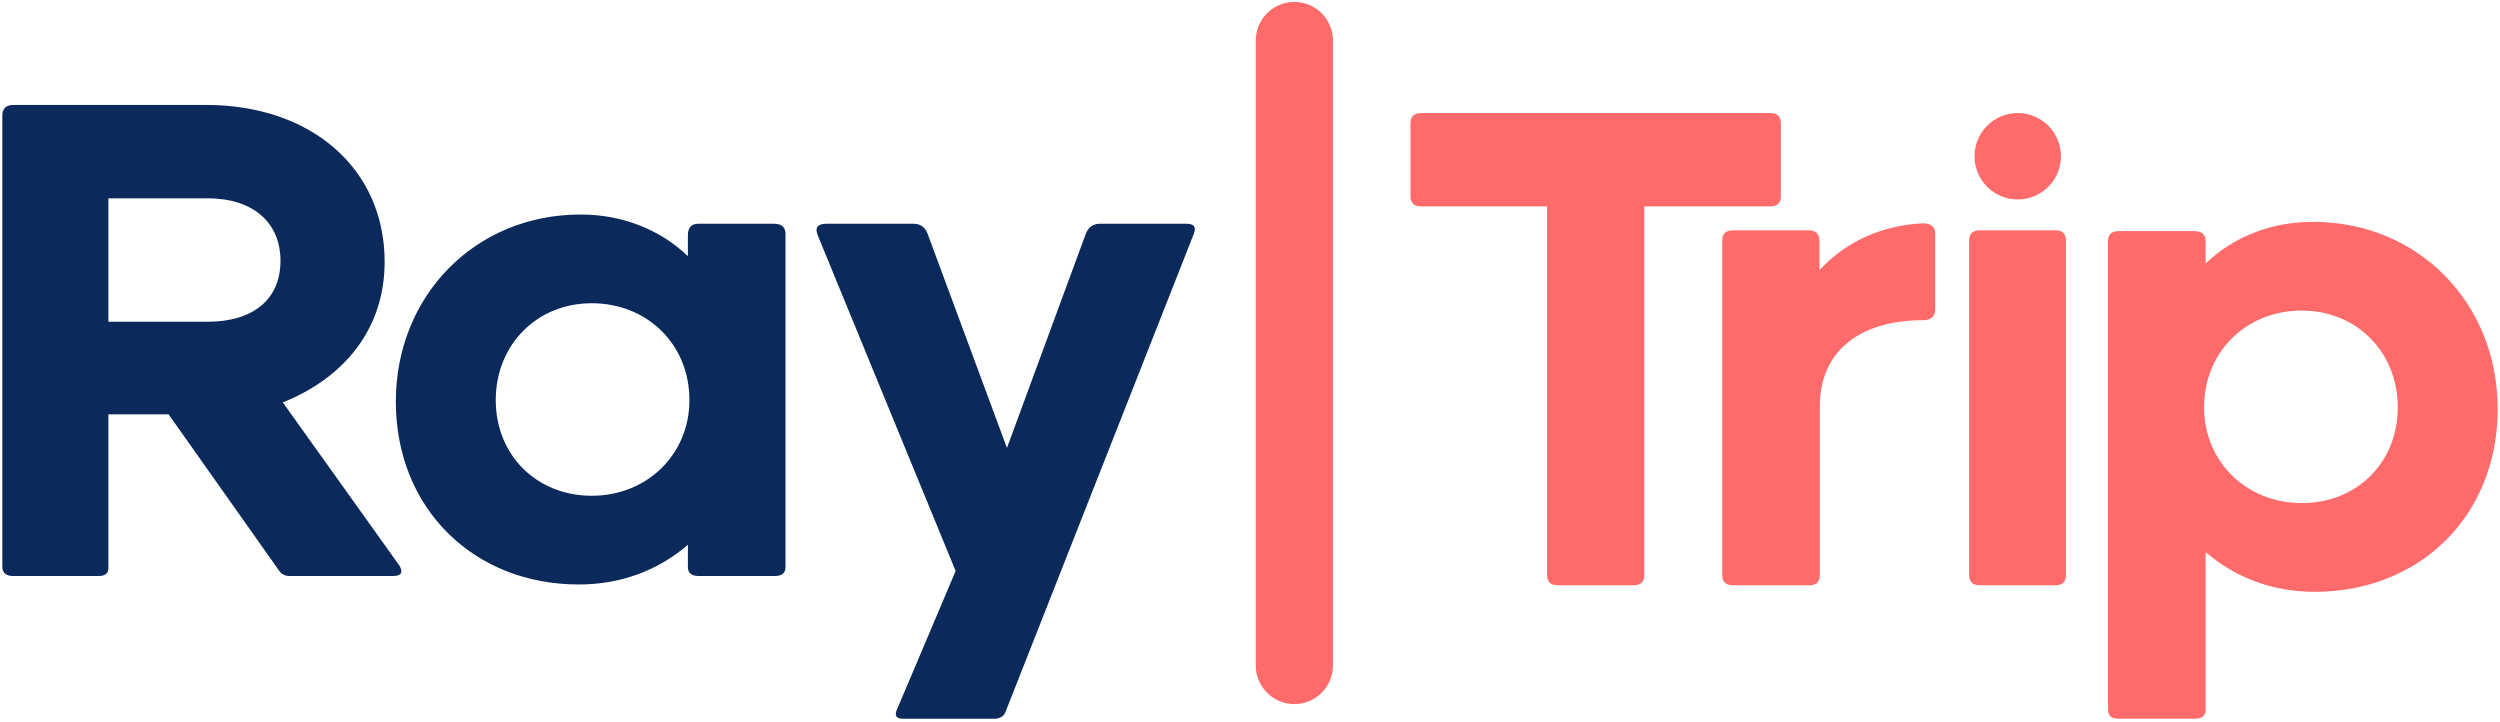
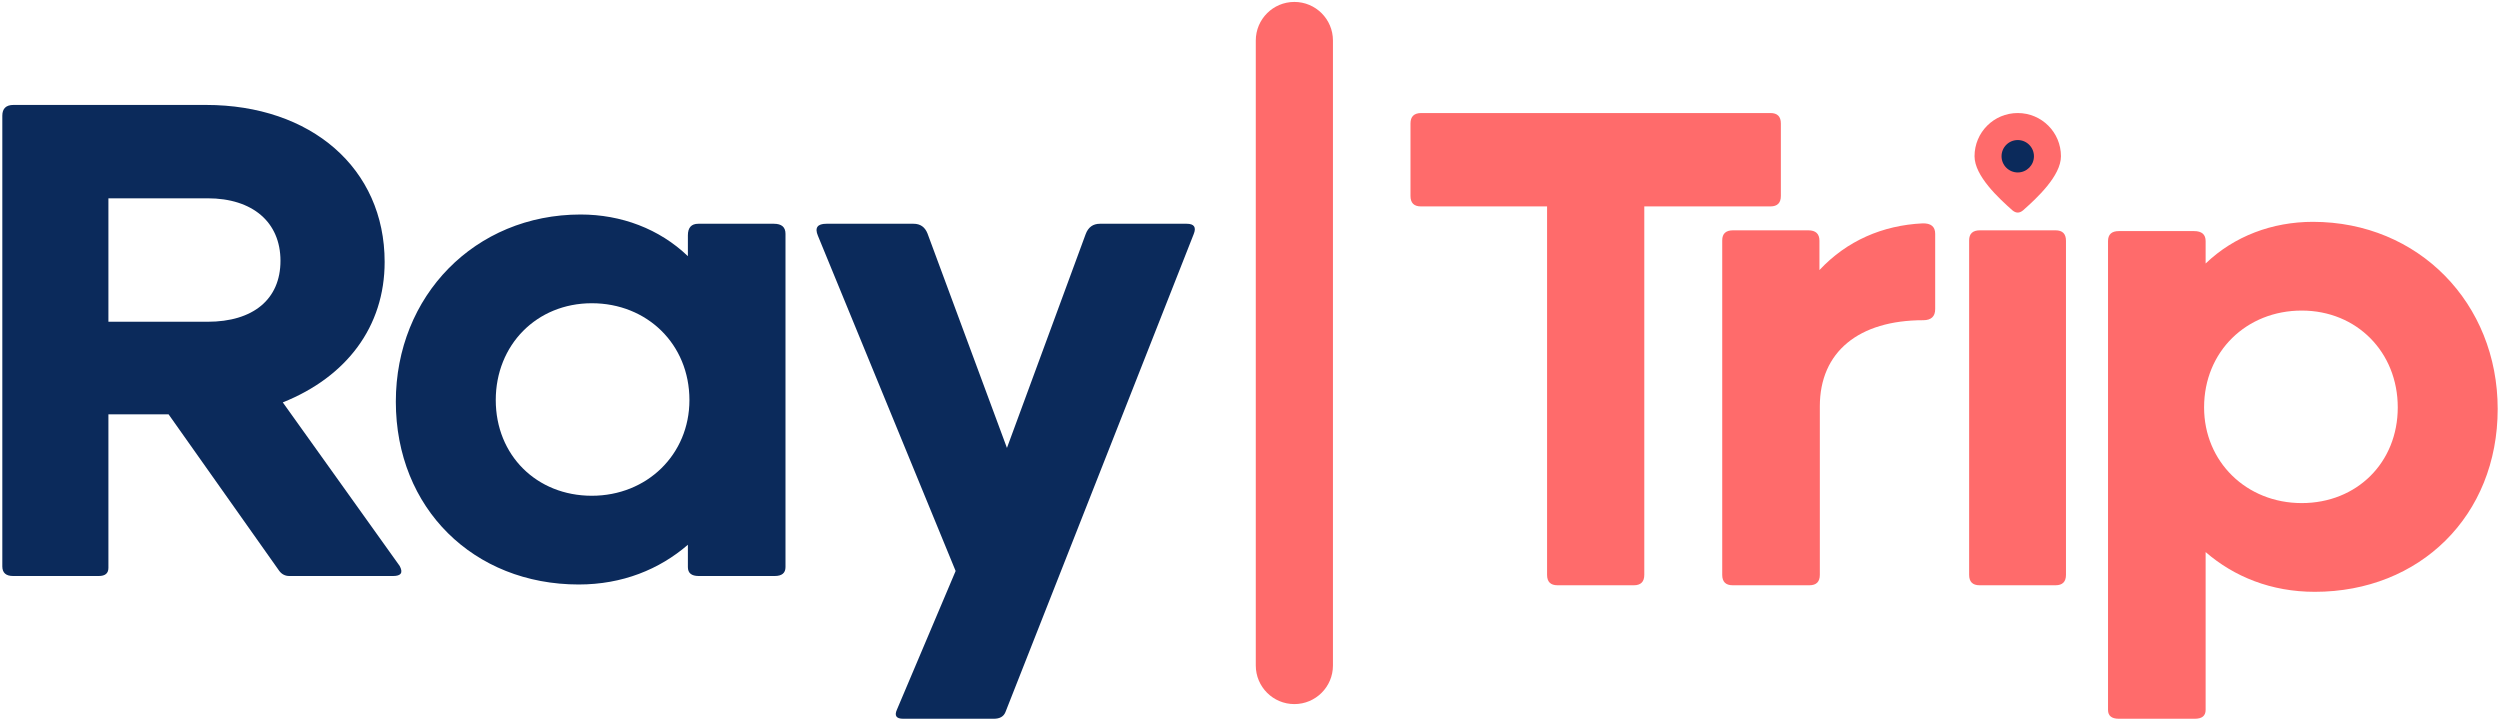
<svg xmlns="http://www.w3.org/2000/svg" width="648" height="187" viewBox="90 284 648 187" role="img" aria-labelledby="raytrip-light-title" aria-describedby="raytrip-light-desc" focusable="false">
  <g fill="#0B2A5B" fill-rule="evenodd">
    <path d="       M 93.5 311.2 H 143.4       C 170.6 311.2 189.7 327.6 189.7 351.9       C 189.7 368.7 179.8 381.7 163.3 388.3       L 193.6 430.7 Q 195 433.3 191.9 433.3       H 165 Q 163.4 433.3 162.4 432       L 133.7 391.4 H 118.1 V 431.2       Q 118.1 433.3 115.6 433.3 H 93.4       Q 90.6 433.3 90.6 430.8 V 314       Q 90.6 311.2 93.5 311.2 Z       M 118.1 335.4 V 367.4 H 143.8       C 155.6 367.4 162.7 361.6 162.7 351.6       C 162.7 341.6 155.5 335.4 143.8 335.4 Z" />
    <path d="       M 268.3 350.4 V 345       Q 268.3 342 271 342 H 290.6       Q 293.6 342 293.6 344.6 V 431       Q 293.6 433.3 290.8 433.3 H 271.1       Q 268.3 433.3 268.3 431 V 425.2       C 260.9 431.6 251.3 435.5 240 435.5       C 212.8 435.5 192.6 415.8 192.6 388.1       C 192.6 360.7 213.1 339.6 240.5 339.6       C 251 339.6 260.9 343.3 268.3 350.4 Z       M 268.7 387.7       C 268.7 373.2 257.7 362.6 243.4 362.6       C 229.1 362.6 218.5 373.4 218.5 387.7       C 218.5 402 229.1 412.5 243.4 412.5       C 257.7 412.5 268.7 401.8 268.7 387.7 Z" />
    <path d="       M 304.2 342 H 326.8       Q 329.4 342 330.4 344.5       L 351 400.1 L 371.4 344.7       Q 372.4 342 375.1 342 H 397.6       Q 400.5 342 399.4 344.7       L 350.6 468.6 Q 349.9 470.3 347.6 470.3       H 324.1 Q 321.4 470.3 322.5 467.9       L 337.7 432 L 302 345.1       Q 300.7 342 304.2 342 Z" />
  </g>
  <rect x="415.5" y="284.5" width="20" height="182" rx="10" fill="#FF6B6B" />
  <g fill="#FF6B6B" fill-rule="evenodd">
    <path d="       M 458.4 313.3 H 548.9       Q 551.6 313.3 551.6 316 V 334.8       Q 551.6 337.5 548.9 337.5 H 516.2 V 433       Q 516.2 435.7 513.5 435.7 H 493.7       Q 491 435.7 491 433 V 337.5 H 458.3       Q 455.6 337.5 455.6 334.8 V 316       Q 455.6 313.3 458.4 313.3 Z" />
    <path transform="translate(-181 0)" d="       M 720.2 343.7 H 739.7       Q 742.6 343.7 742.6 346.4 V 354       C 749.7 346.4 759 342.4 769.3 341.9       Q 772.6 341.8 772.6 344.6 V 364.1       Q 772.6 367 769.5 367       C 752.8 367 742.7 375.2 742.7 389.3       V 433 Q 742.7 435.7 740 435.7 H 720.1       Q 717.4 435.7 717.4 433 V 346.3       Q 717.4 343.7 720.2 343.7 Z" />
-     <circle cx="613" cy="324.5" r="11.2" />
+     <path id="trip-pin" d="       M 613 313.3       C 606.8 313.3 601.8 318.3 601.8 324.5       C 601.8 329.6 608.1 335.4 611.6 338.5       Q 613 339.7 614.4 338.5       C 617.9 335.4 624.2 329.6 624.2 324.5       C 624.2 318.3 619.2 313.3 613 313.3 Z" />
+     <circle id="trip-pin-counter" cx="613" cy="324.5" r="4.2" fill="#0B2A5B" />
    <path d="       M 603.2 343.7 H 622.8       Q 625.5 343.7 625.5 346.4 V 433       Q 625.5 435.7 622.8 435.7 H 603.1       Q 600.4 435.7 600.4 433 V 346.3       Q 600.4 343.7 603.2 343.7 Z" />
    <path d="       M 639.2 343.9 H 658.7       Q 661.7 343.9 661.7 346.5 V 352.3       C 669.1 345.2 679 341.5 689.5 341.5       C 716.9 341.5 737.4 362.6 737.4 390       C 737.4 417.7 717.2 437.4 690 437.4       C 678.7 437.4 669.1 433.5 661.7 427.1       V 468 Q 661.7 470.3 658.9 470.3 H 639.2       Q 636.4 470.3 636.4 468 V 346.5       Q 636.4 343.9 639.2 343.9 Z       M 661.3 389.6       C 661.3 375.1 672.3 364.5 686.6 364.5       C 700.9 364.5 711.5 375.3 711.5 389.6       C 711.5 403.9 700.9 414.4 686.6 414.4       C 672.3 414.4 661.3 403.7 661.3 389.6 Z" />
  </g>
</svg>
